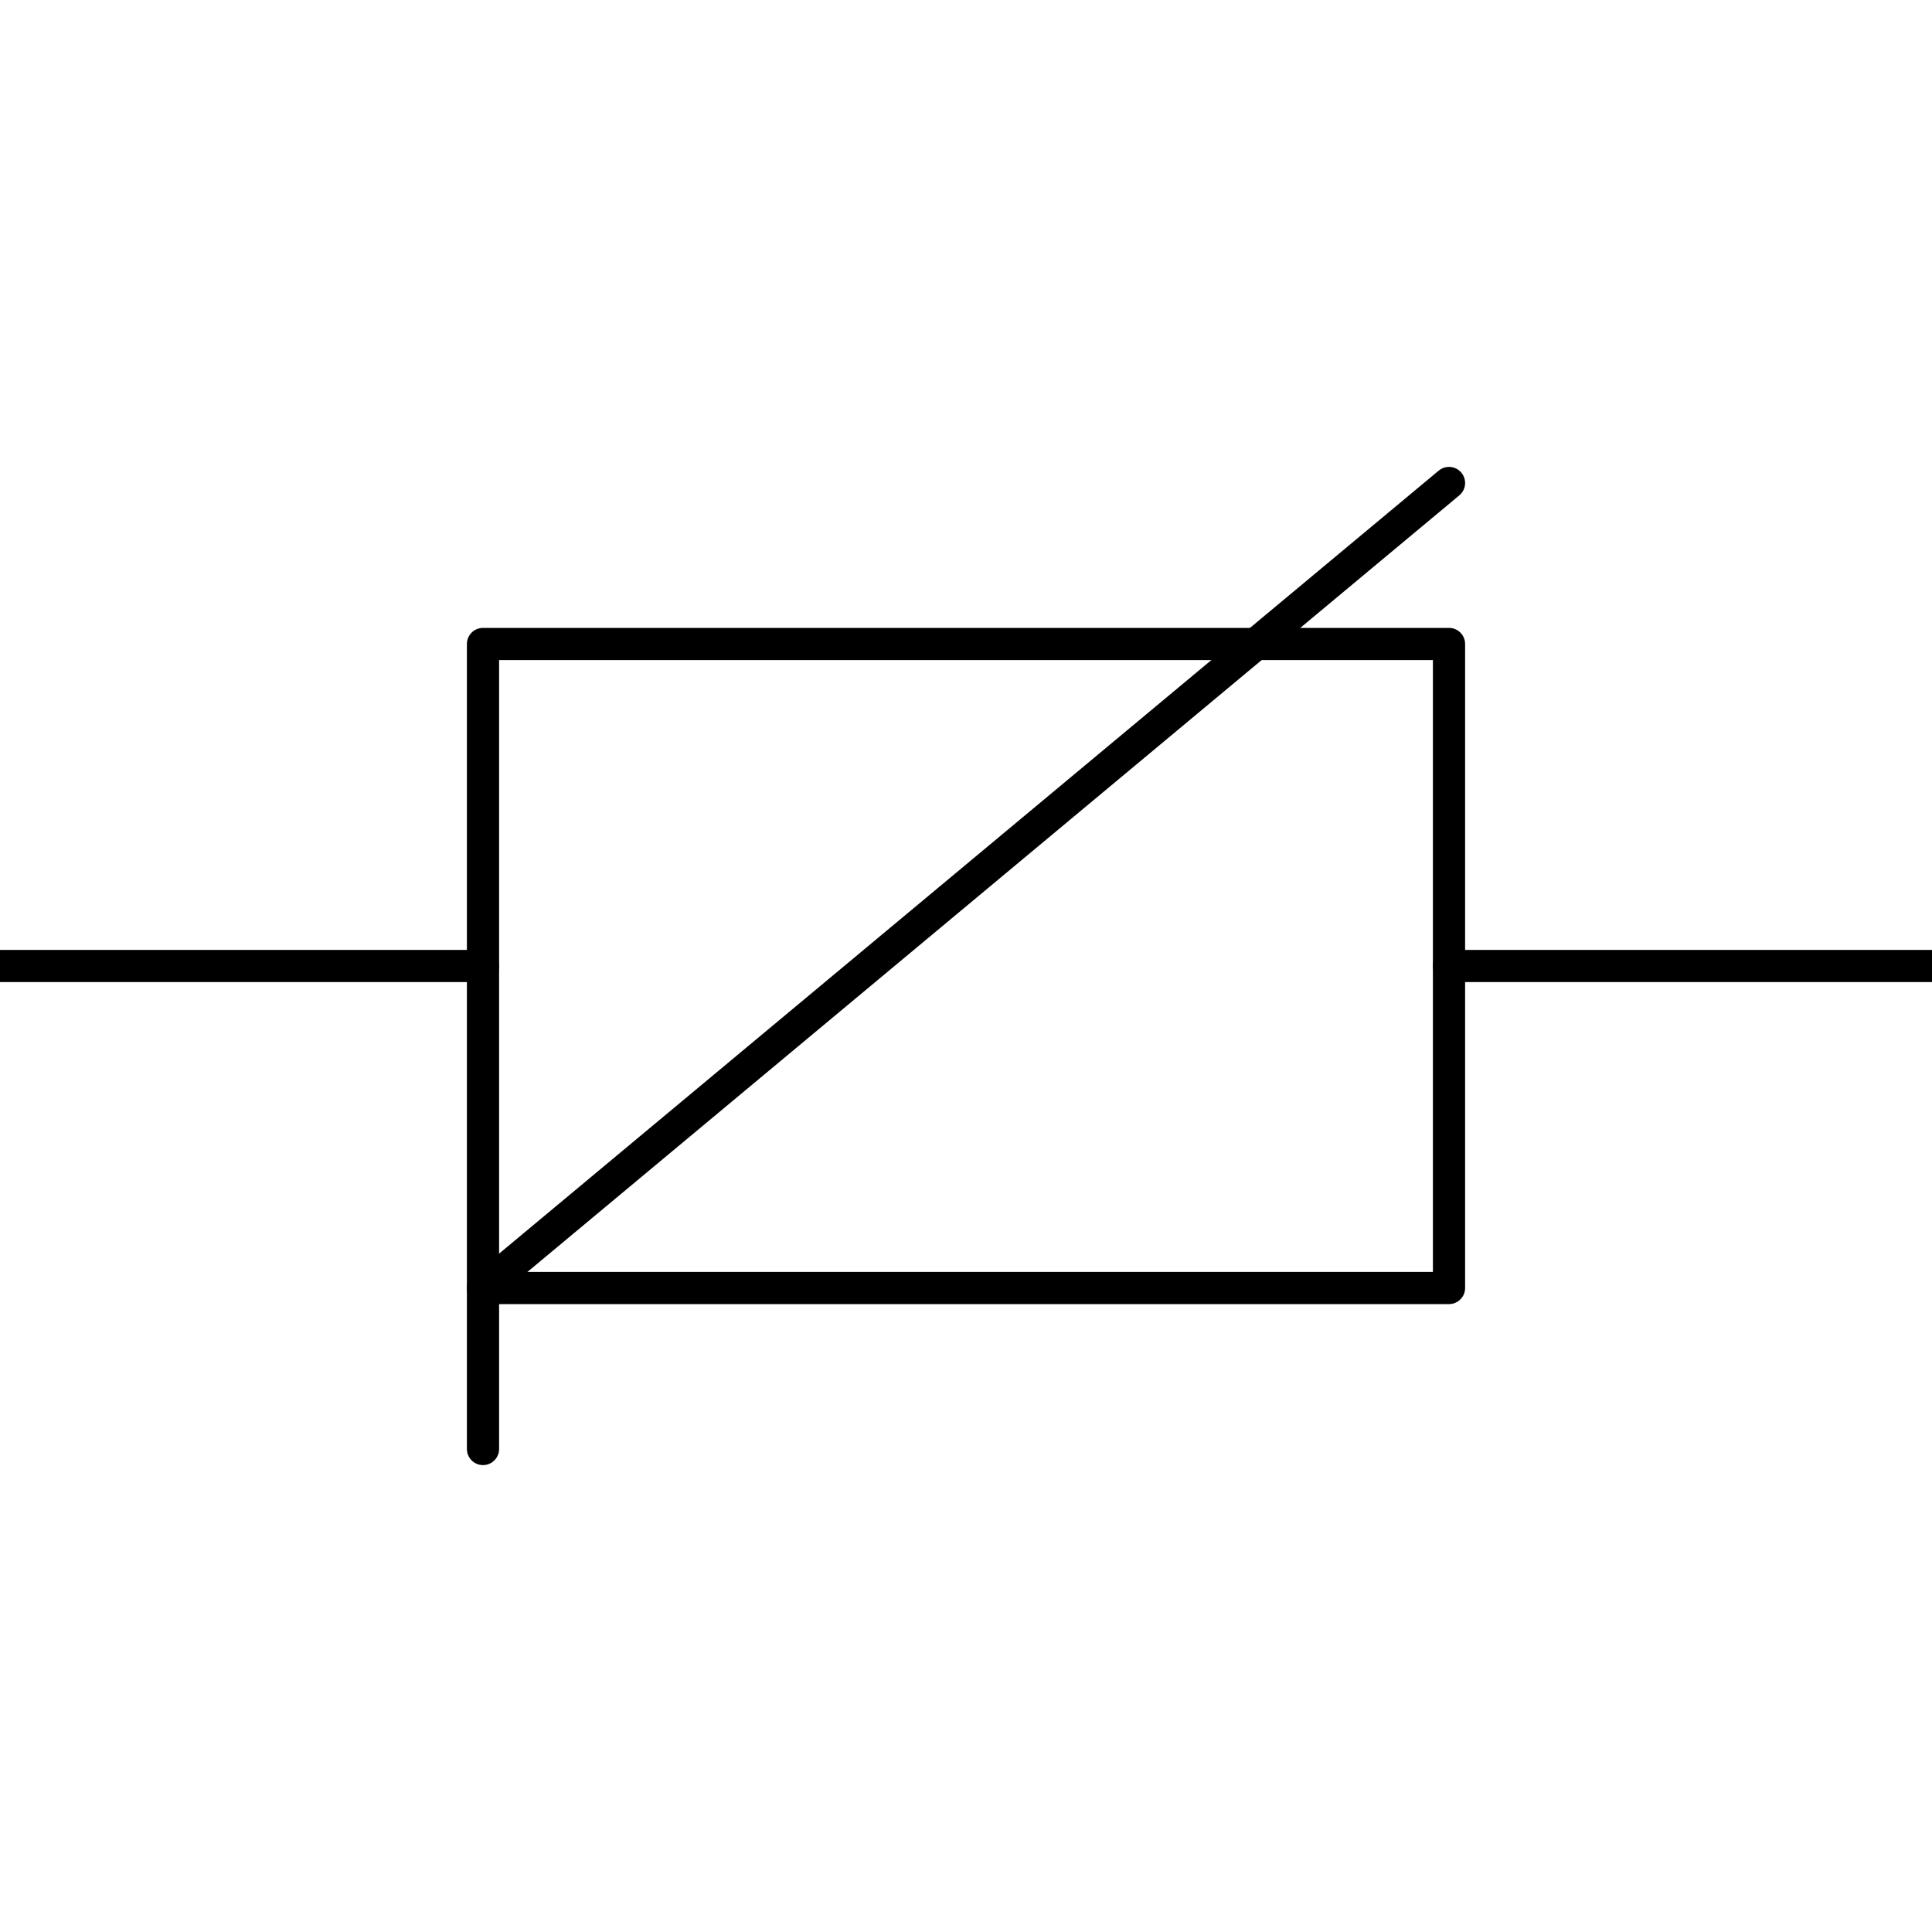
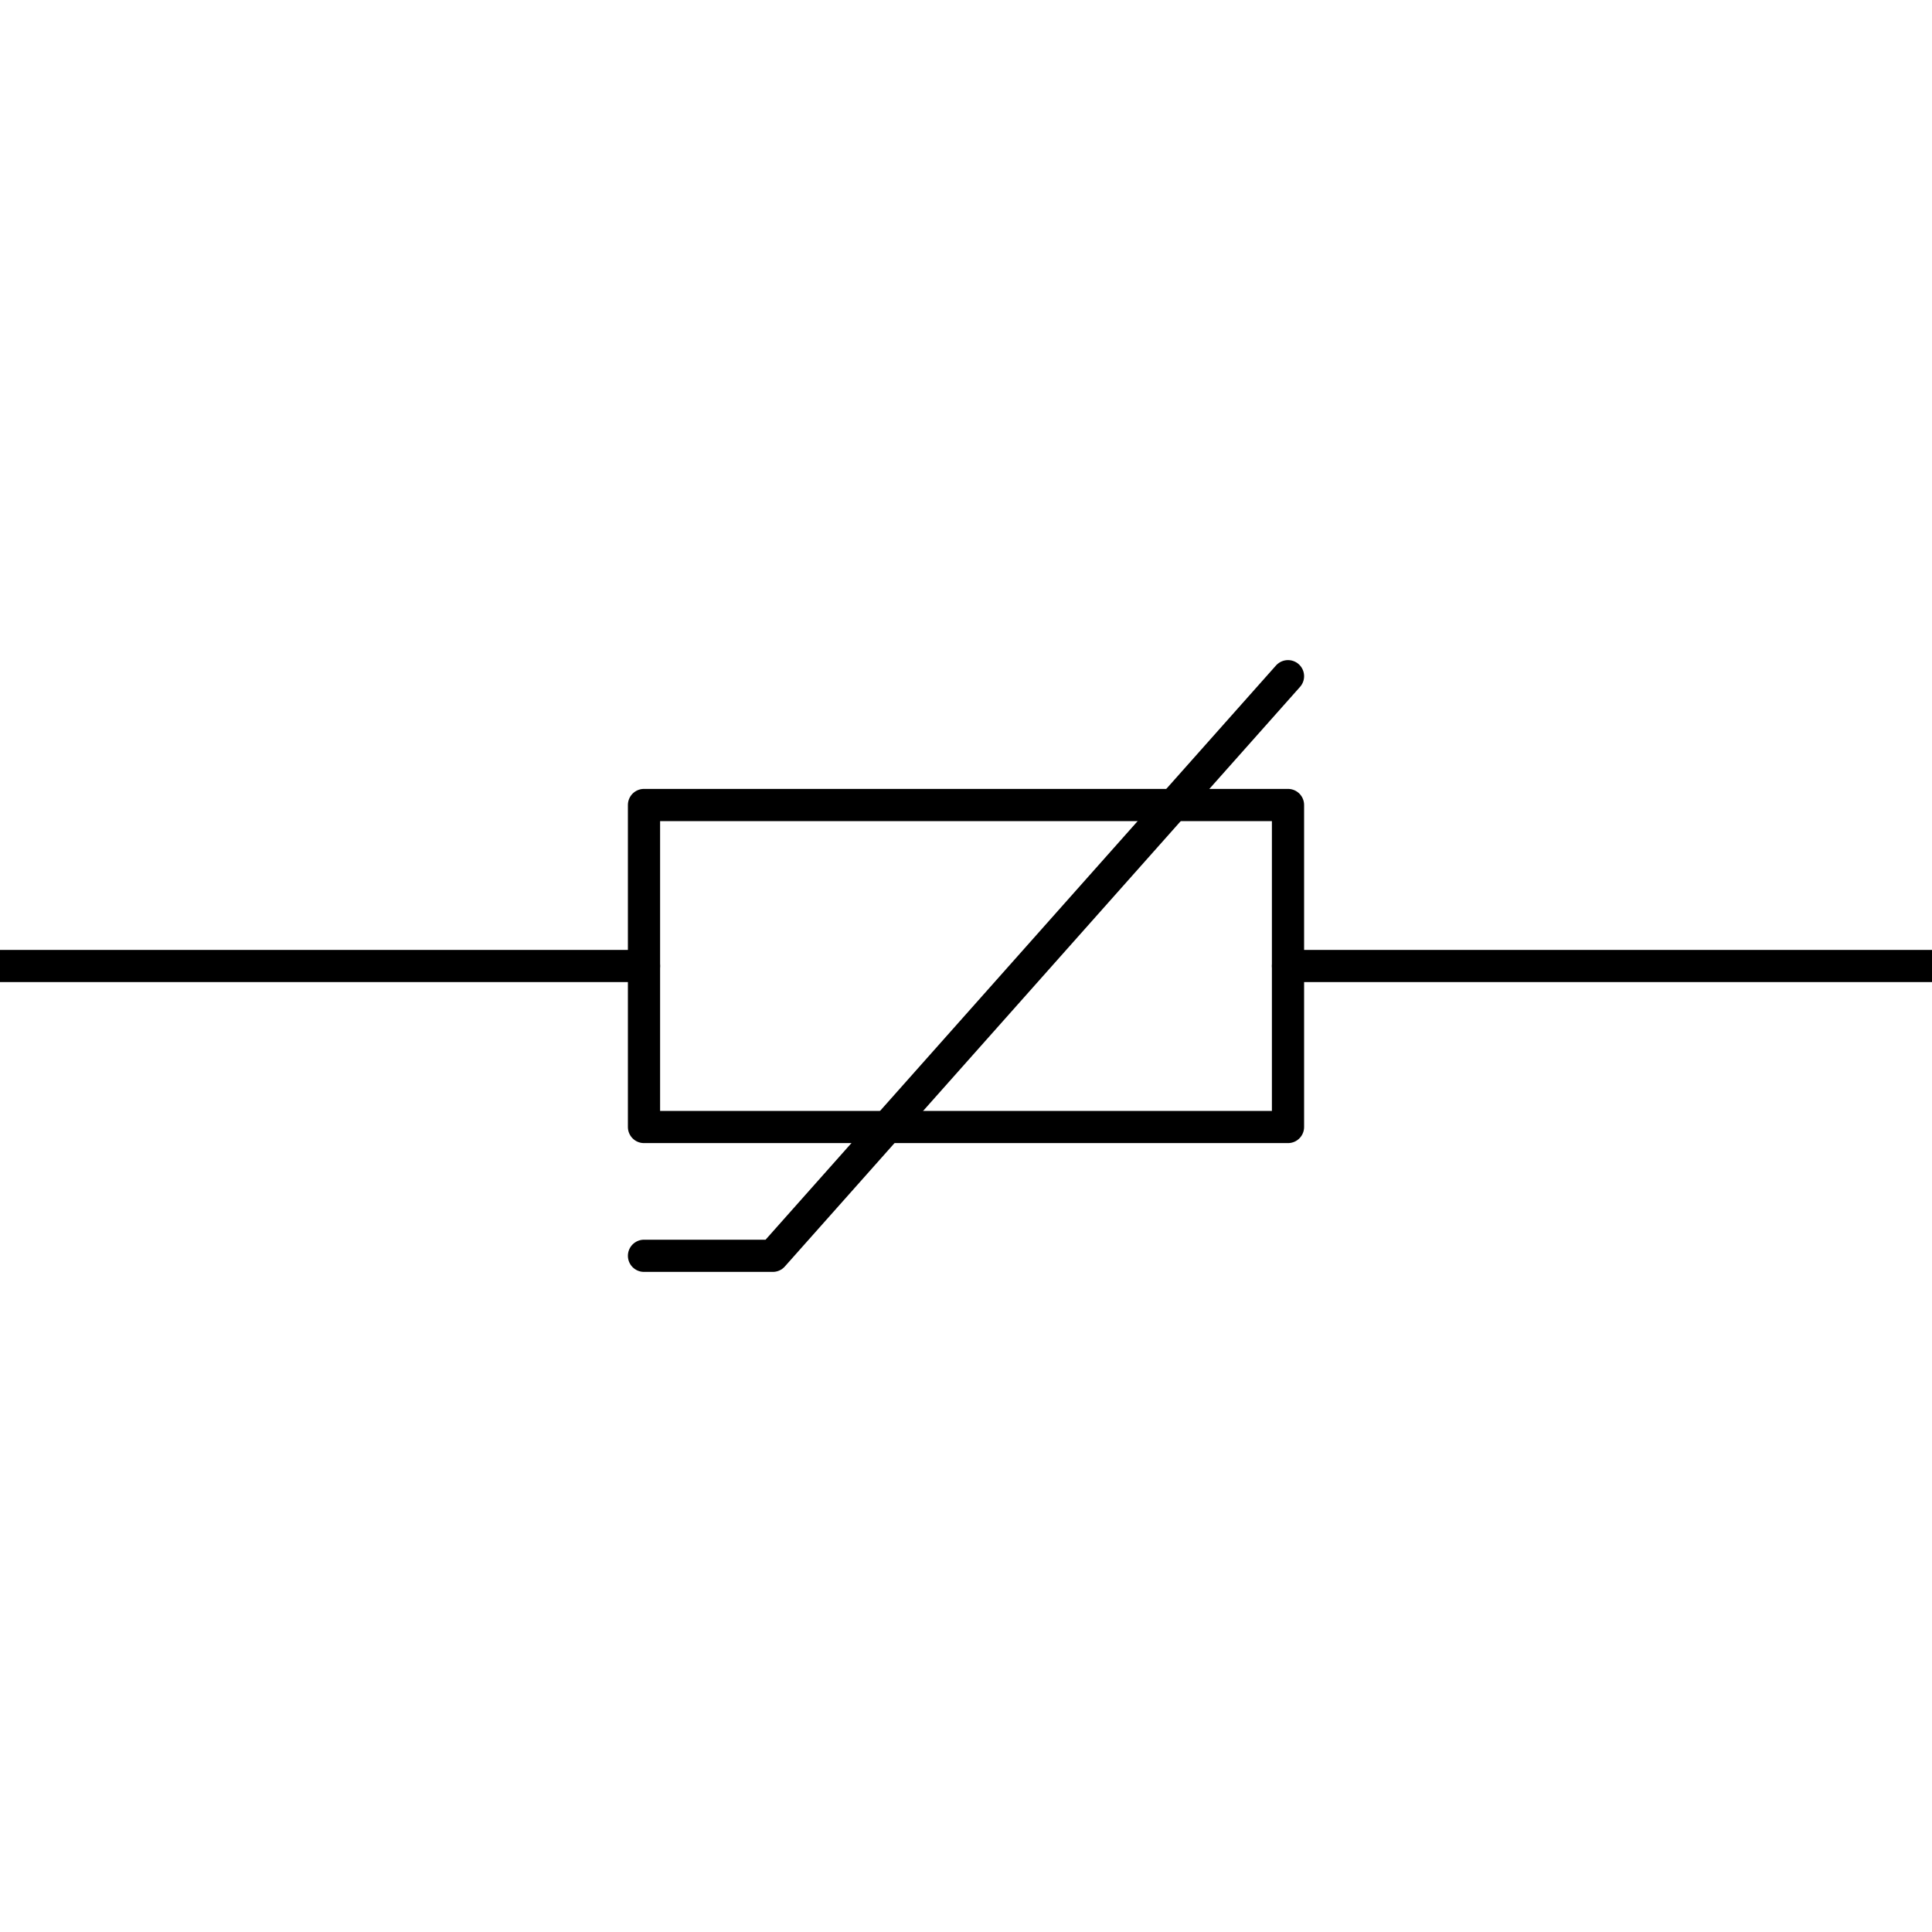
<svg xmlns="http://www.w3.org/2000/svg" width="120" height="120" viewBox="0 0 120 120">
  <g id="thermistor" fill="none" stroke="#000" stroke-width="2" stroke-linecap="round" stroke-linejoin="round">
-     <line id="lead-a" x1="0" y1="60" x2="30" y2="60" />
-     <line id="lead-b" x1="90" y1="60" x2="120" y2="60" />
-     <rect id="body" x="30" y="40" width="60" height="40" />
-     <polyline id="temperature-mark" points="30,90 30,80 90,30" />
+     <line id="lead-a" x1="0" y1="60" x2="40" y2="60" />
+     <line id="lead-b" x1="80" y1="60" x2="120" y2="60" />
+     <rect id="body" x="40" y="50" width="40" height="20" />
+     <polyline id="temperature-mark" points="40,78 48,78 80,42" />
  </g>
</svg>
